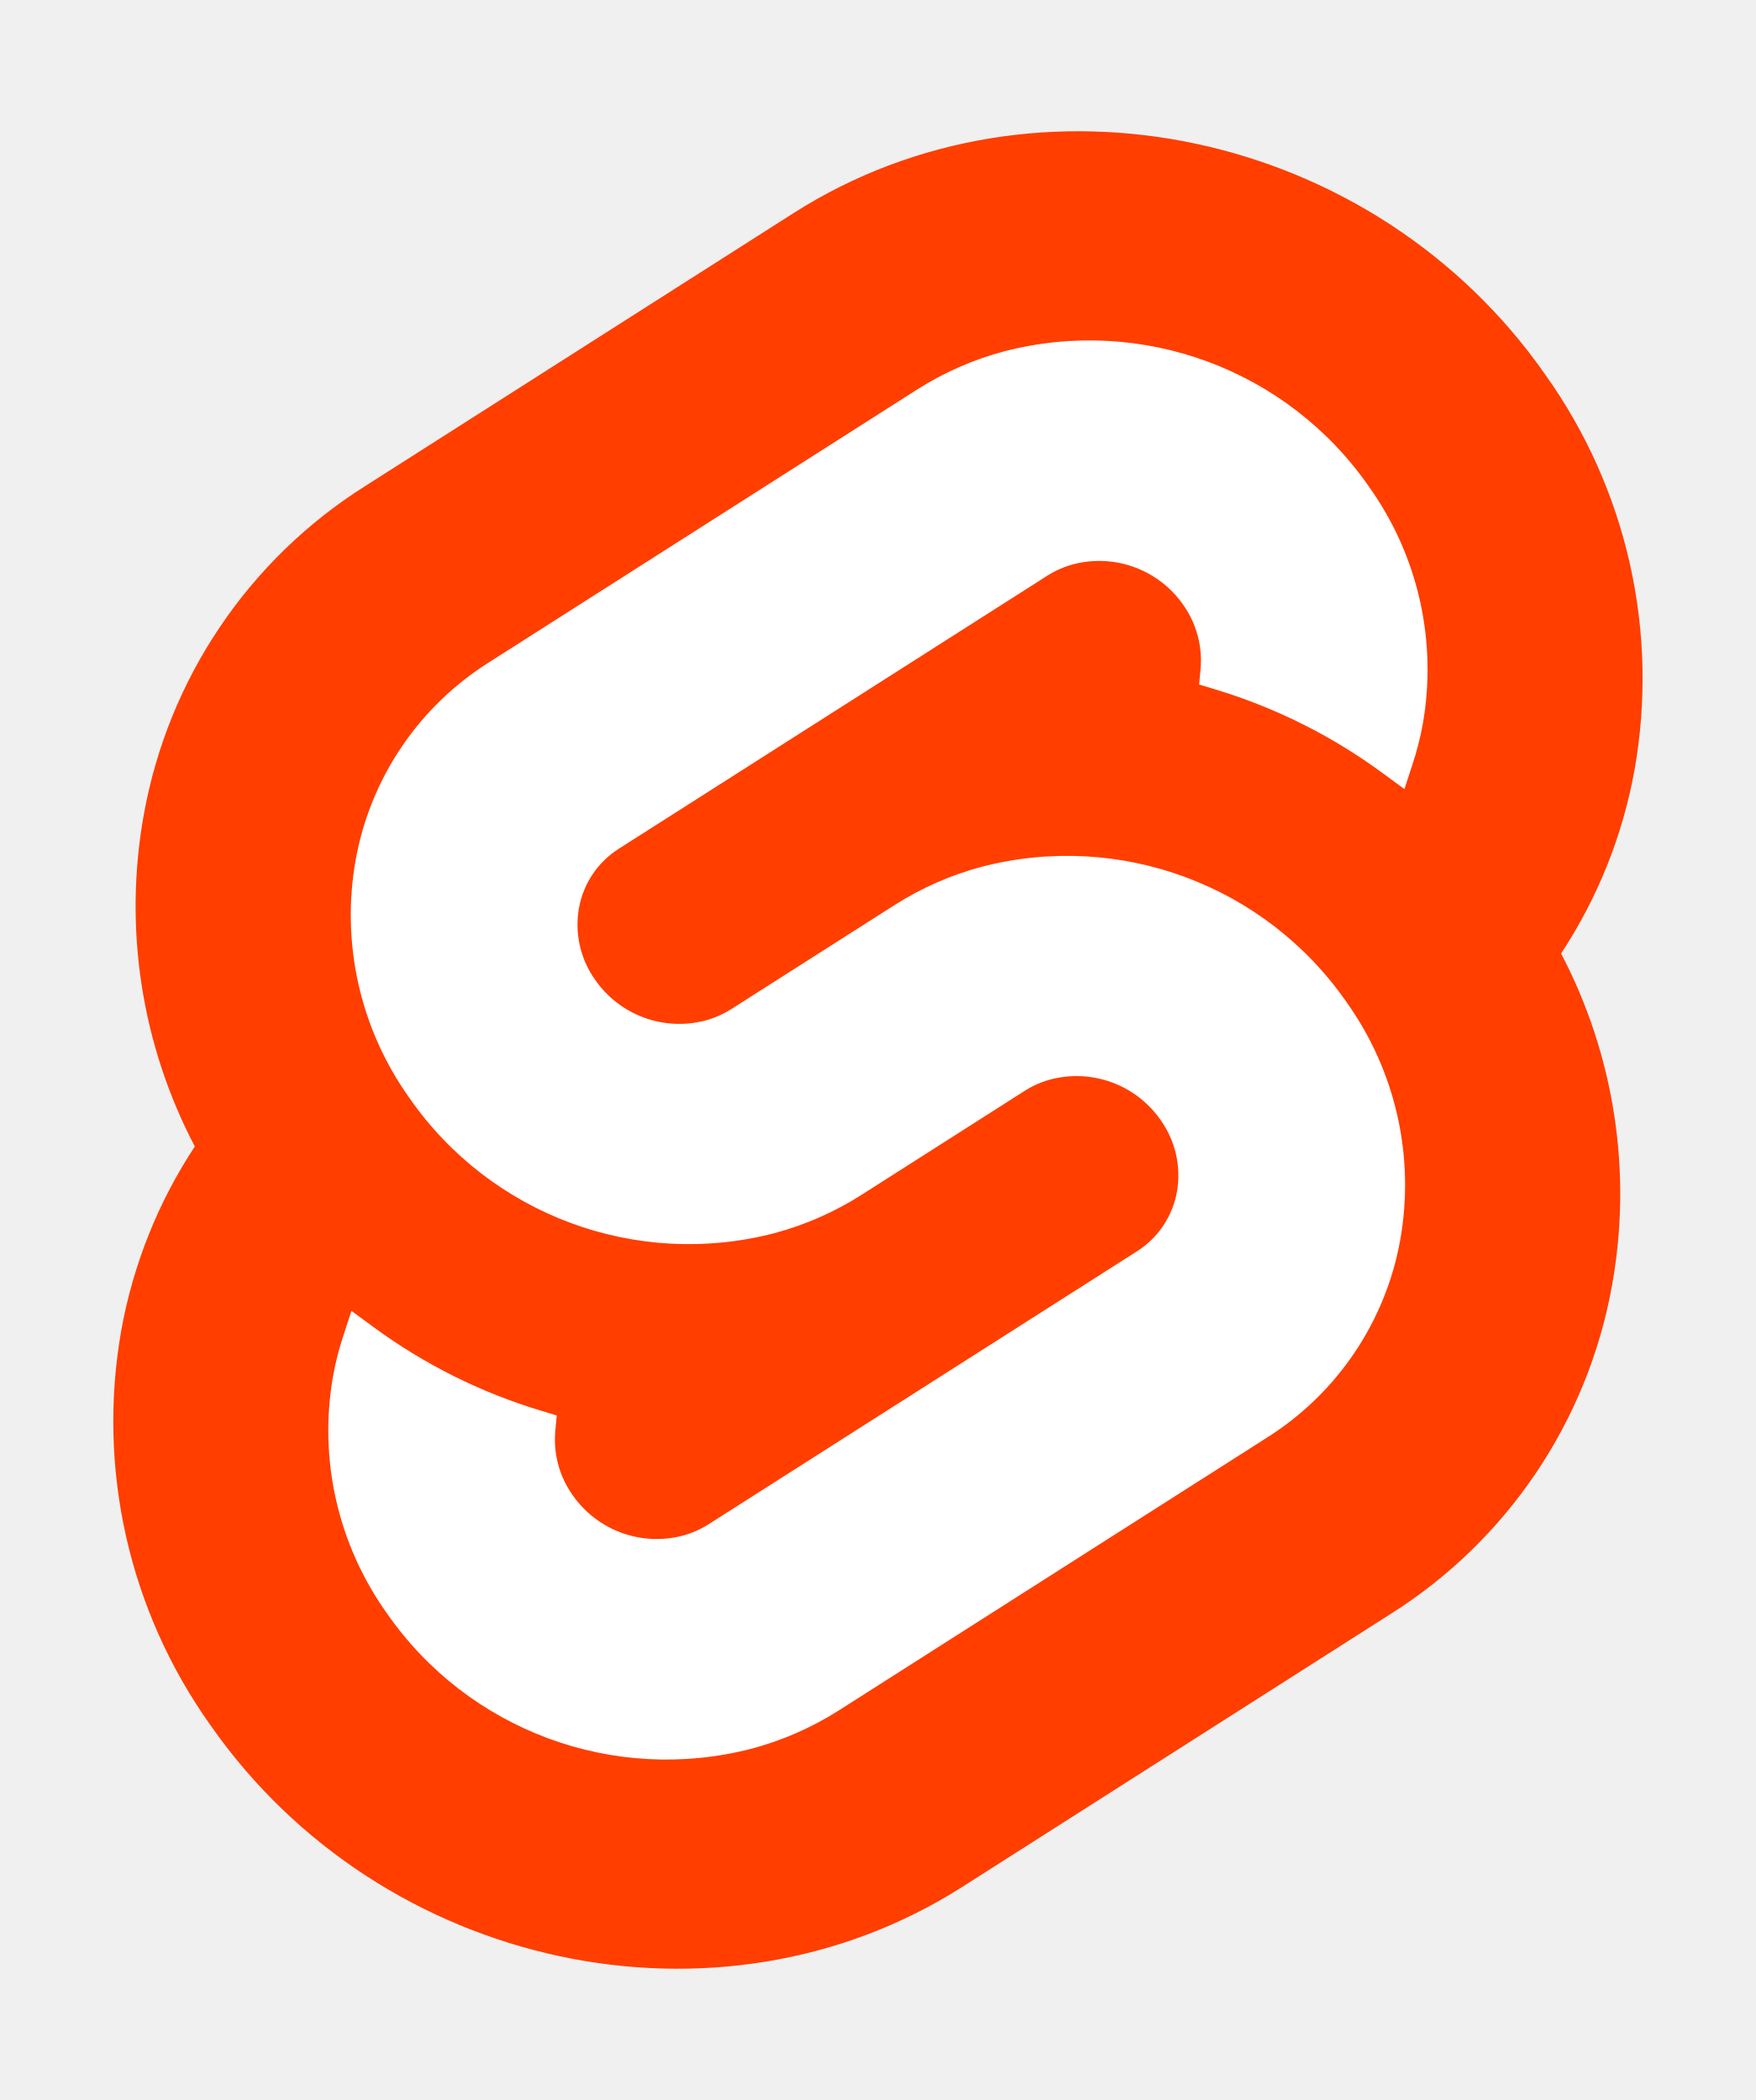
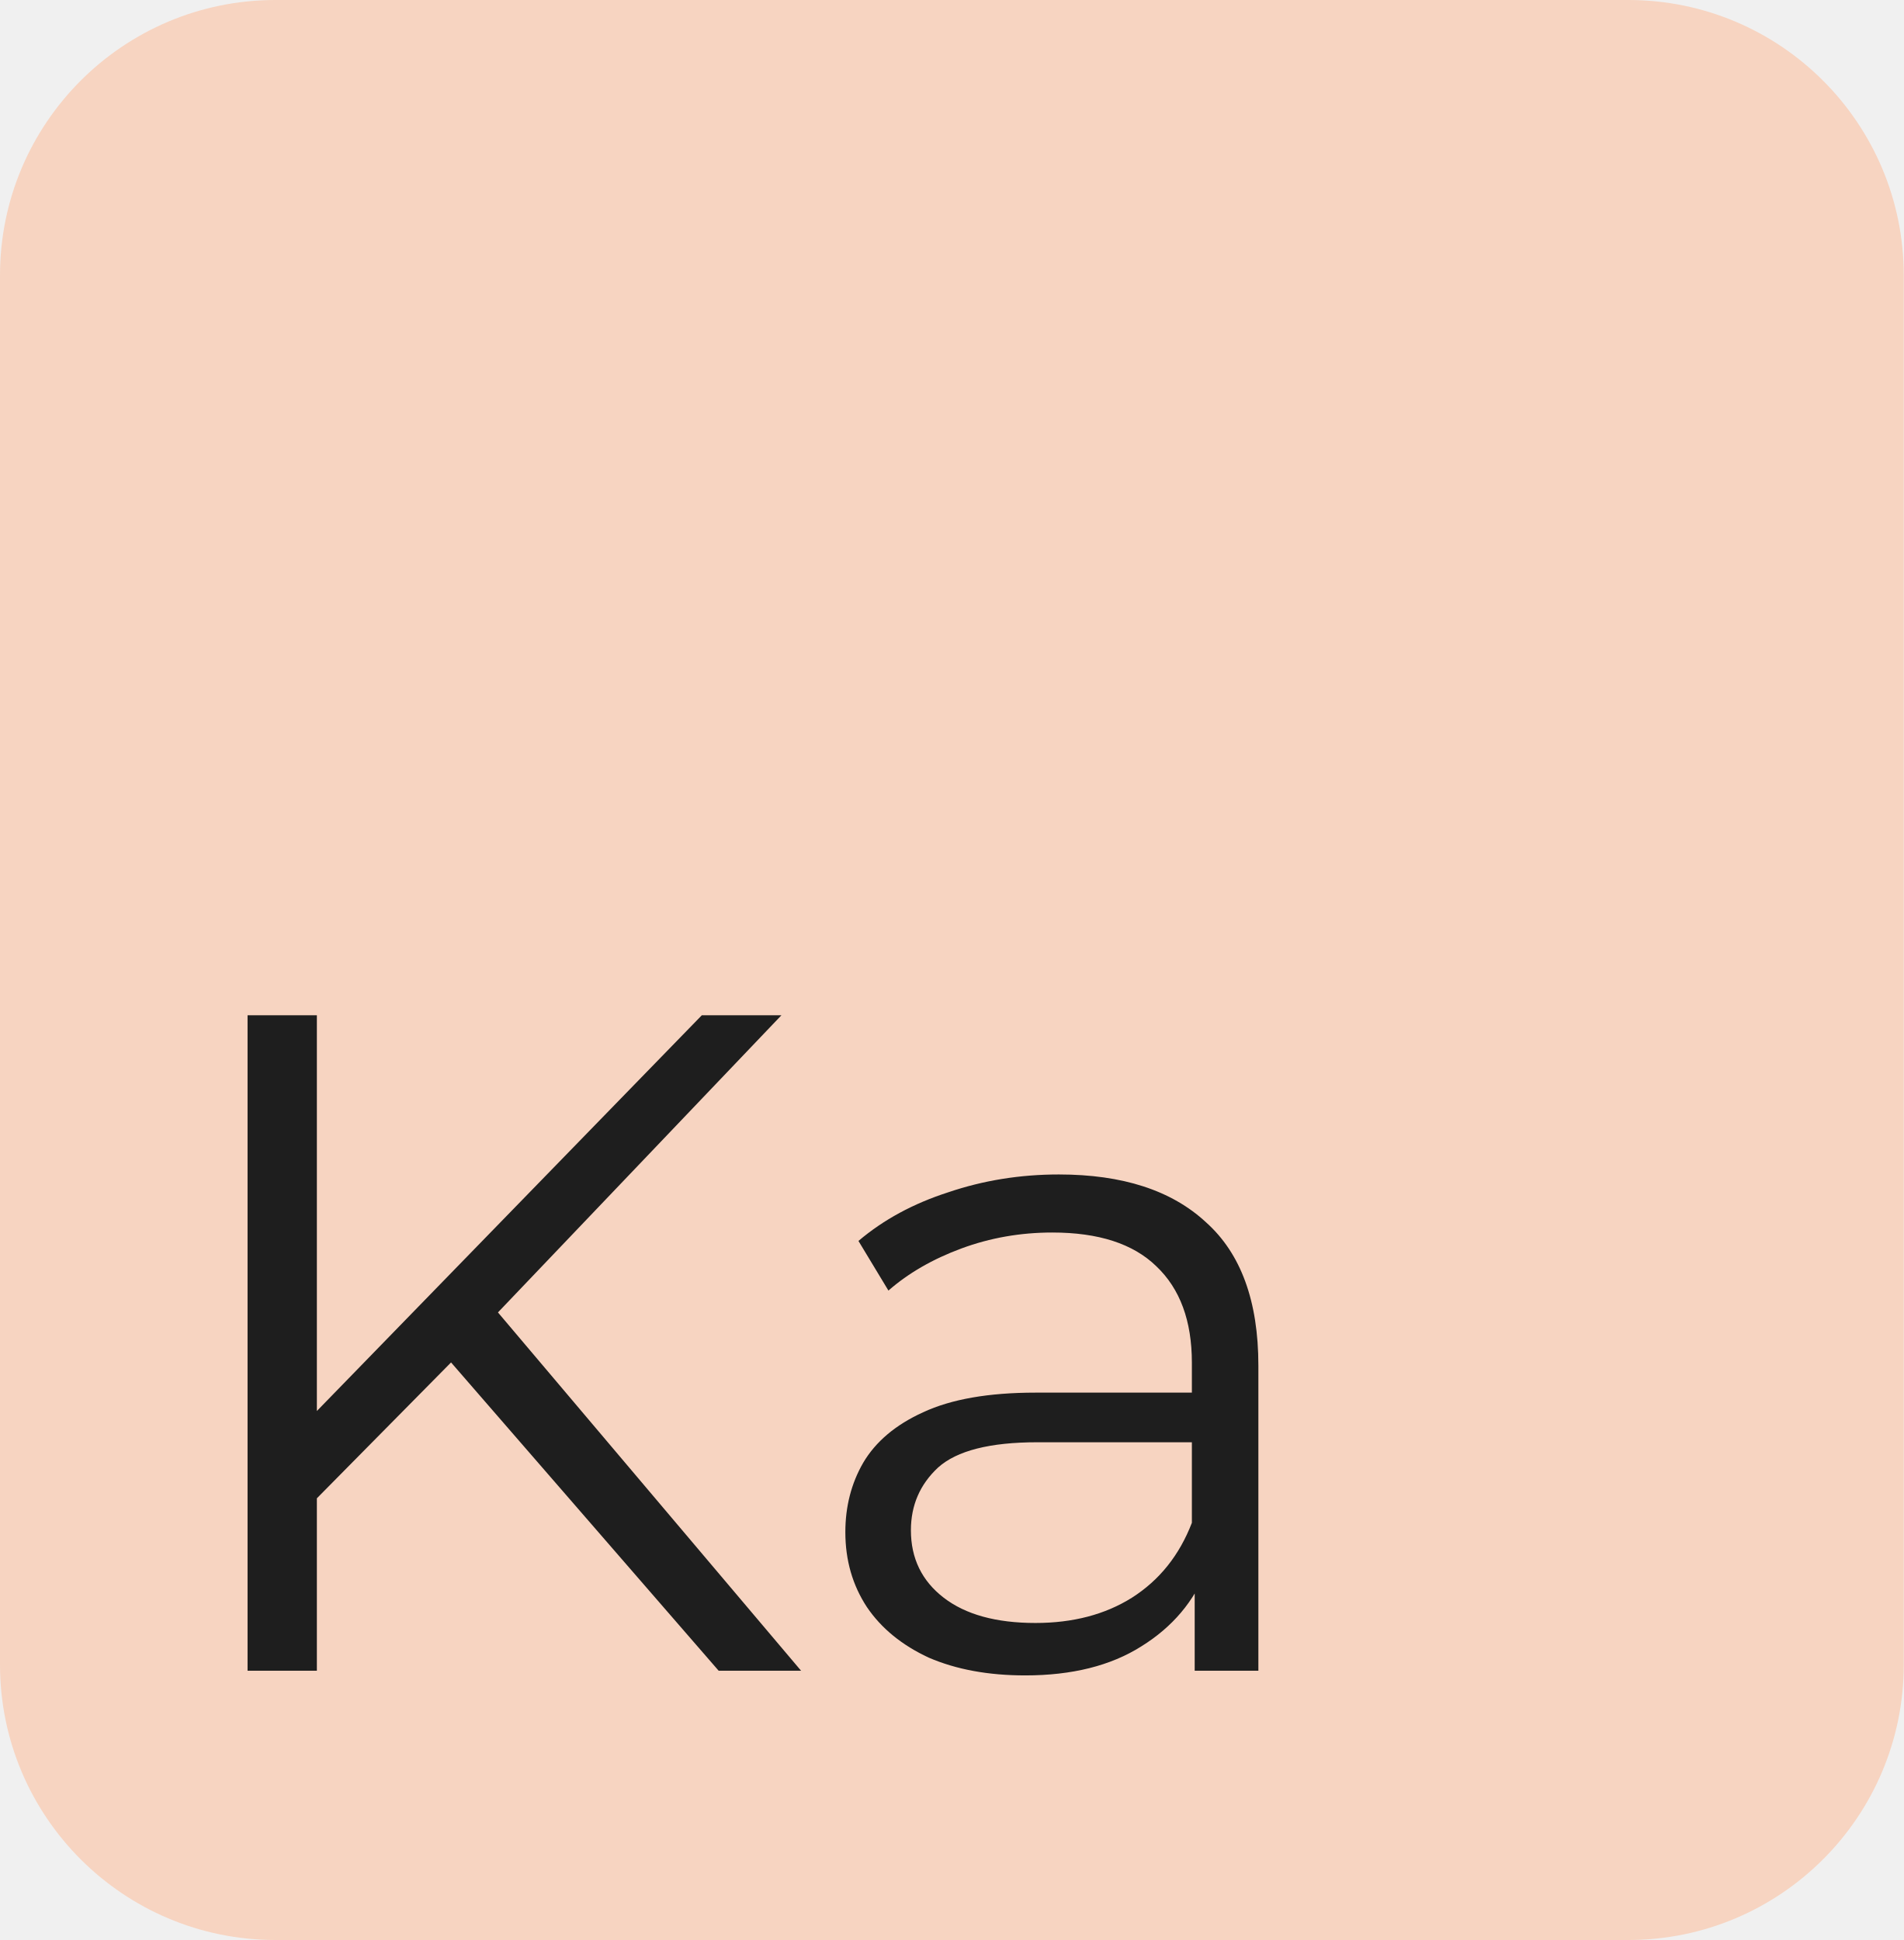
- <svg xmlns="http://www.w3.org/2000/svg" width="107" height="128" viewBox="0 0 107 128">
-   <path d="M94.157 22.819c-10.4-14.885-30.94-19.297-45.792-9.835L22.282 29.608A29.92 29.92 0 0 0 8.764 49.65a31.5 31.5 0 0 0 3.108 20.231 30 30 0 0 0-4.477 11.183 31.9 31.9 0 0 0 5.448 24.116c10.402 14.887 30.942 19.297 45.791 9.835l26.083-16.624A29.92 29.92 0 0 0 98.235 78.35a31.53 31.53 0 0 0-3.105-20.232 30 30 0 0 0 4.474-11.182 31.88 31.88 0 0 0-5.447-24.116" style="fill:#ff3e00" />
-   <path d="M45.817 106.582a20.72 20.72 0 0 1-22.237-8.243 19.17 19.17 0 0 1-3.277-14.503 18 18 0 0 1 .624-2.435l.49-1.498 1.337.981a33.6 33.6 0 0 0 10.203 5.098l.97.294-.09.968a5.85 5.85 0 0 0 1.052 3.878 6.24 6.24 0 0 0 6.695 2.485 5.8 5.8 0 0 0 1.603-.704L69.27 76.28a5.43 5.43 0 0 0 2.45-3.631 5.8 5.8 0 0 0-.987-4.371 6.24 6.24 0 0 0-6.698-2.487 5.7 5.7 0 0 0-1.6.704l-9.953 6.345a19 19 0 0 1-5.296 2.326 20.72 20.72 0 0 1-22.237-8.243 19.17 19.17 0 0 1-3.277-14.502 17.99 17.99 0 0 1 8.13-12.052l26.081-16.623a19 19 0 0 1 5.3-2.329 20.72 20.72 0 0 1 22.237 8.243 19.17 19.17 0 0 1 3.277 14.503 18 18 0 0 1-.624 2.435l-.49 1.498-1.337-.98a33.6 33.6 0 0 0-10.203-5.1l-.97-.294.09-.968a5.86 5.86 0 0 0-1.052-3.878 6.24 6.24 0 0 0-6.696-2.485 5.8 5.8 0 0 0-1.602.704L37.73 51.72a5.42 5.42 0 0 0-2.449 3.63 5.79 5.79 0 0 0 .986 4.372 6.24 6.24 0 0 0 6.698 2.486 5.8 5.8 0 0 0 1.602-.704l9.952-6.342a19 19 0 0 1 5.295-2.328 20.72 20.72 0 0 1 22.237 8.242 19.17 19.17 0 0 1 3.277 14.503 18 18 0 0 1-8.13 12.053l-26.081 16.622a19 19 0 0 1-5.3 2.328" style="fill:#fff" />
+ <svg xmlns="http://www.w3.org/2000/svg" width="311" height="317" viewBox="0 0 311 317" fill="none">
+   <rect x="5" y="5" width="301" height="307" rx="40" fill="#F7D4C1" stroke="#F7D4C1" stroke-width="10" />
+   <path d="M50.234 246.378L49.775 232.608L114.647 165.9H127.652L80.375 215.472L73.949 222.357L50.234 246.378ZM40.442 273V165.9H51.764V273H40.442ZM117.401 273L71.195 219.756L78.845 211.494L130.865 273H117.401ZM195.166 273V255.252L194.707 252.345V222.663C194.707 215.829 192.769 210.576 188.893 206.904C185.119 203.232 179.458 201.396 171.91 201.396C166.708 201.396 161.761 202.263 157.069 203.997C152.377 205.731 148.399 208.026 145.135 210.882L140.239 202.773C144.319 199.305 149.215 196.653 154.927 194.817C160.639 192.879 166.657 191.91 172.981 191.91C183.385 191.91 191.392 194.511 197.002 199.713C202.714 204.813 205.57 212.616 205.57 223.122V273H195.166ZM167.473 273.765C161.455 273.765 156.202 272.796 151.714 270.858C147.328 268.818 143.962 266.064 141.616 262.596C139.27 259.026 138.097 254.946 138.097 250.356C138.097 246.174 139.066 242.4 141.004 239.034C143.044 235.566 146.308 232.812 150.796 230.772C155.386 228.63 161.506 227.559 169.156 227.559H196.849V235.668H169.462C161.71 235.668 156.304 237.045 153.244 239.799C150.286 242.553 148.807 245.97 148.807 250.05C148.807 254.64 150.592 258.312 154.162 261.066C157.732 263.82 162.73 265.197 169.156 265.197C175.276 265.197 180.529 263.82 184.915 261.066C189.403 258.21 192.667 254.13 194.707 248.826L197.155 256.323C195.115 261.627 191.545 265.86 186.445 269.022C181.447 272.184 175.123 273.765 167.473 273.765Z" fill="#1E1E1E" />
</svg>
